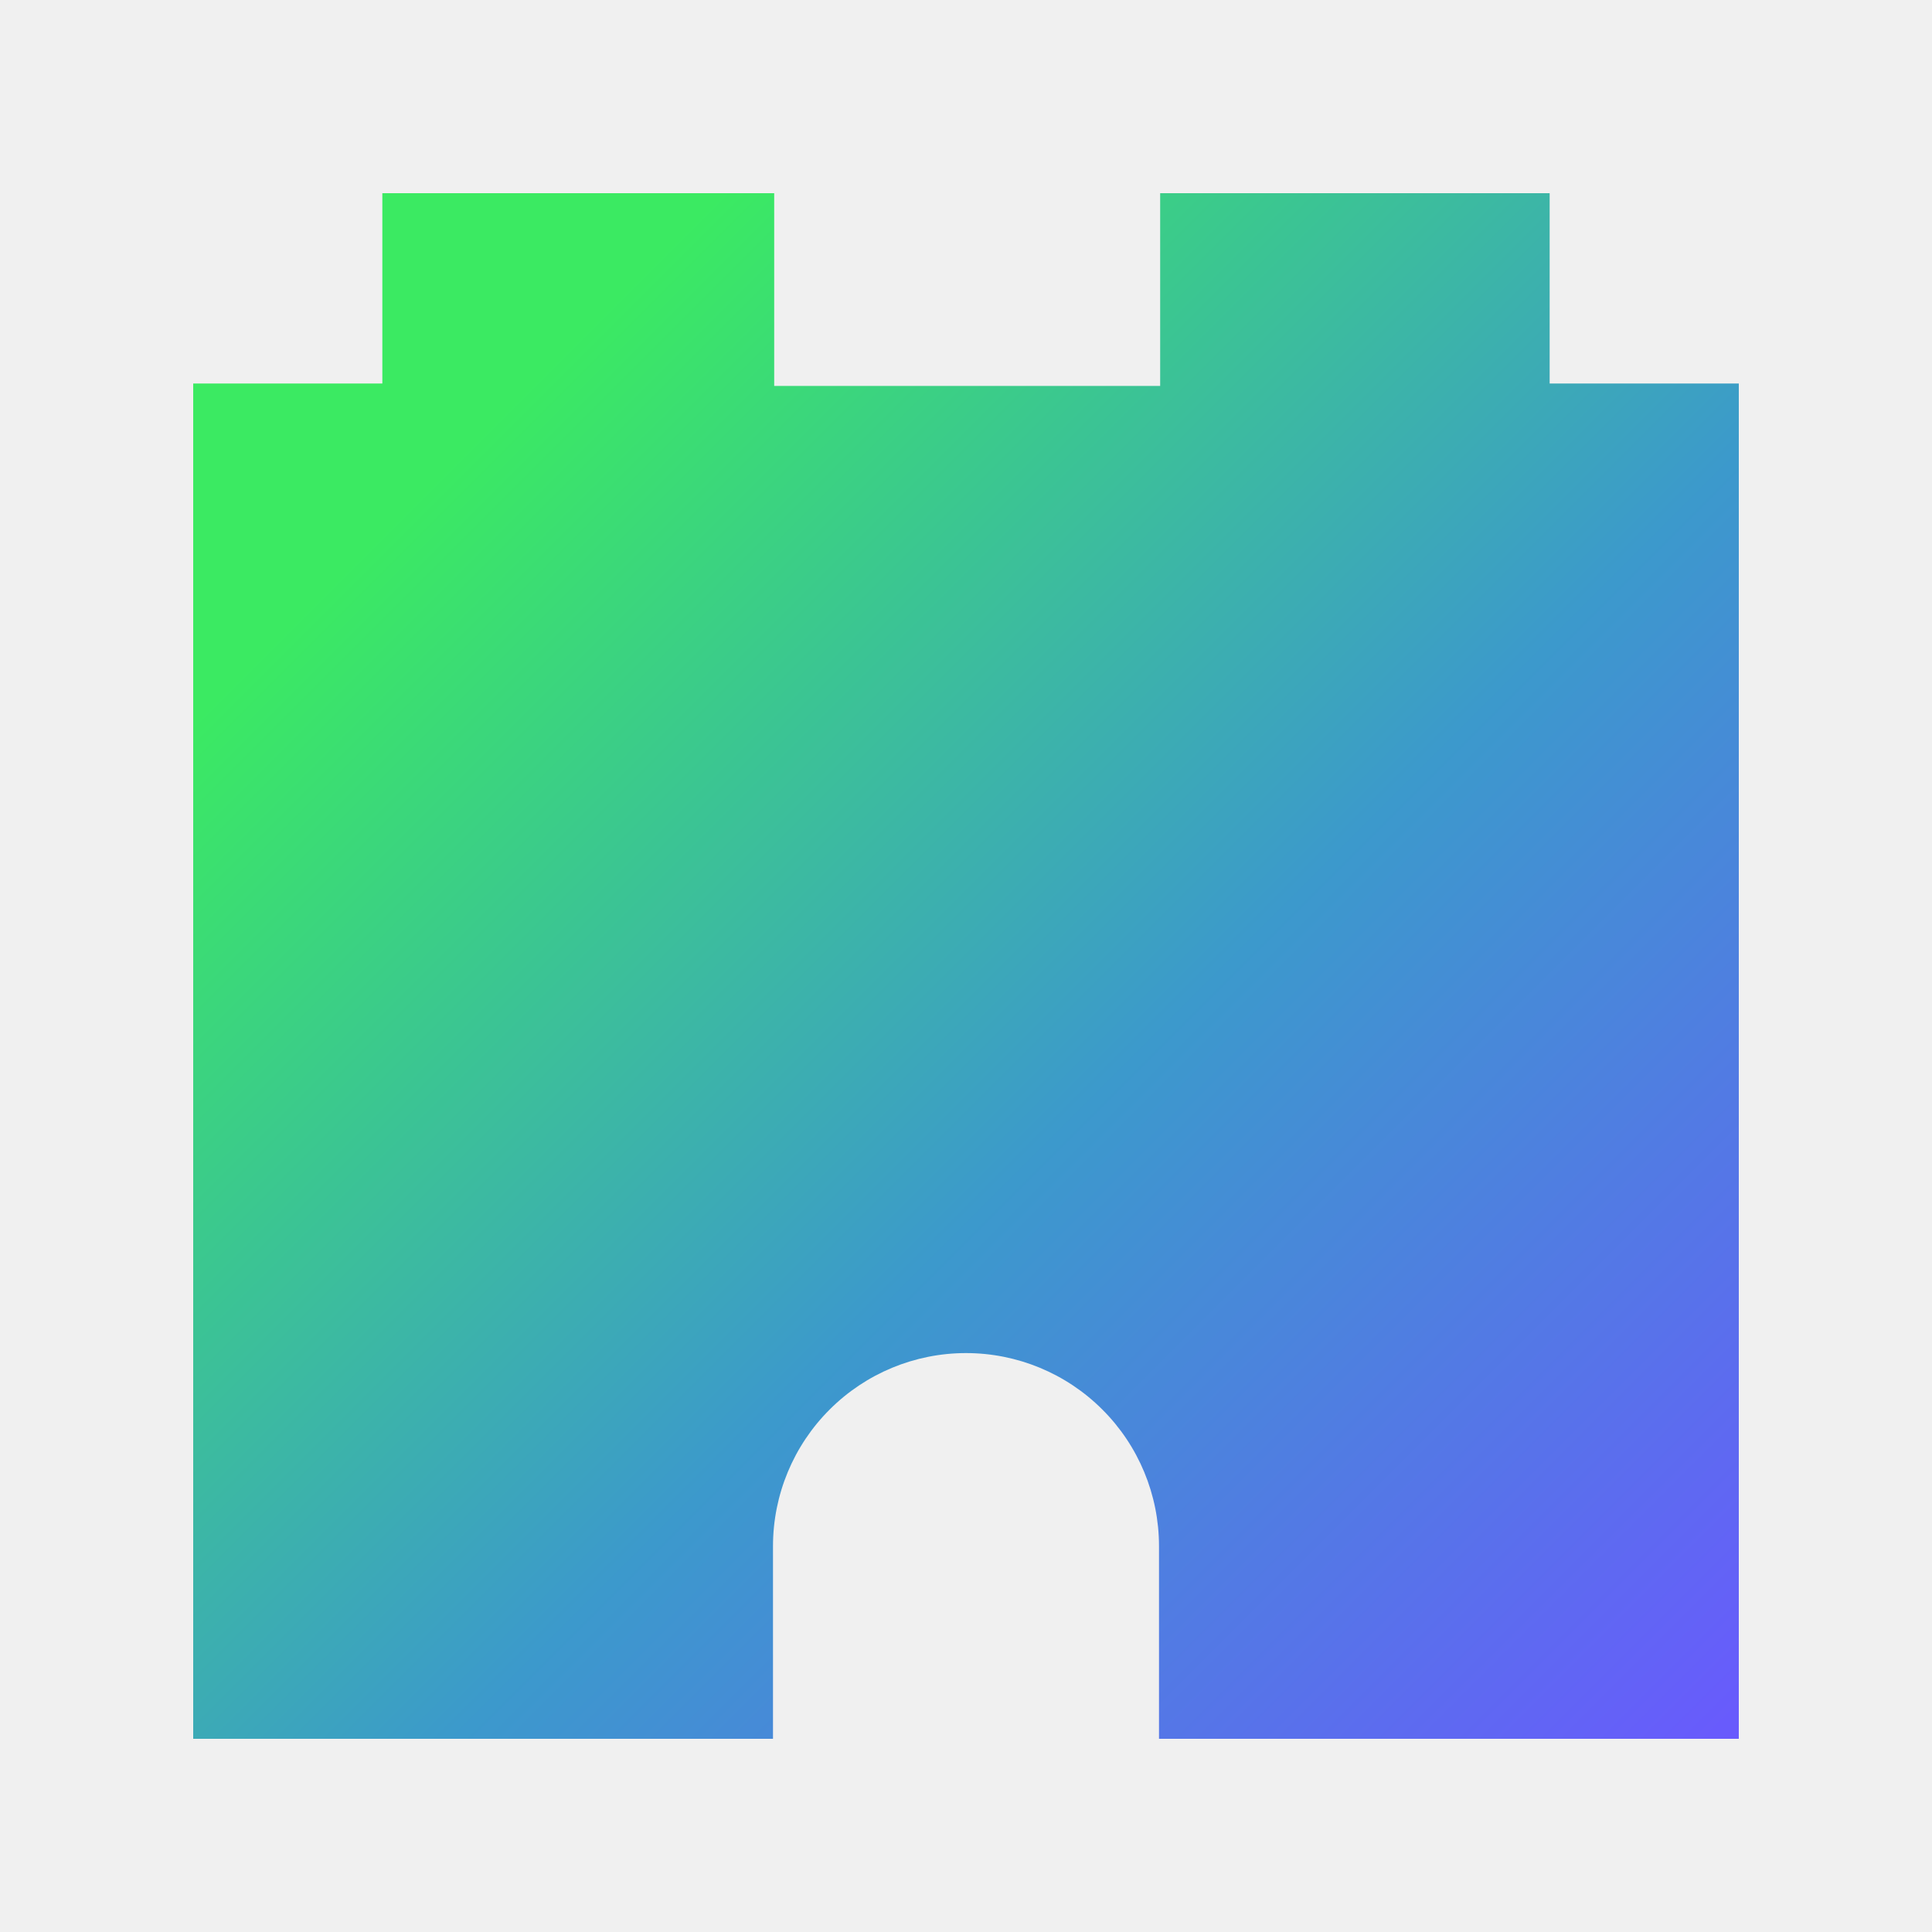
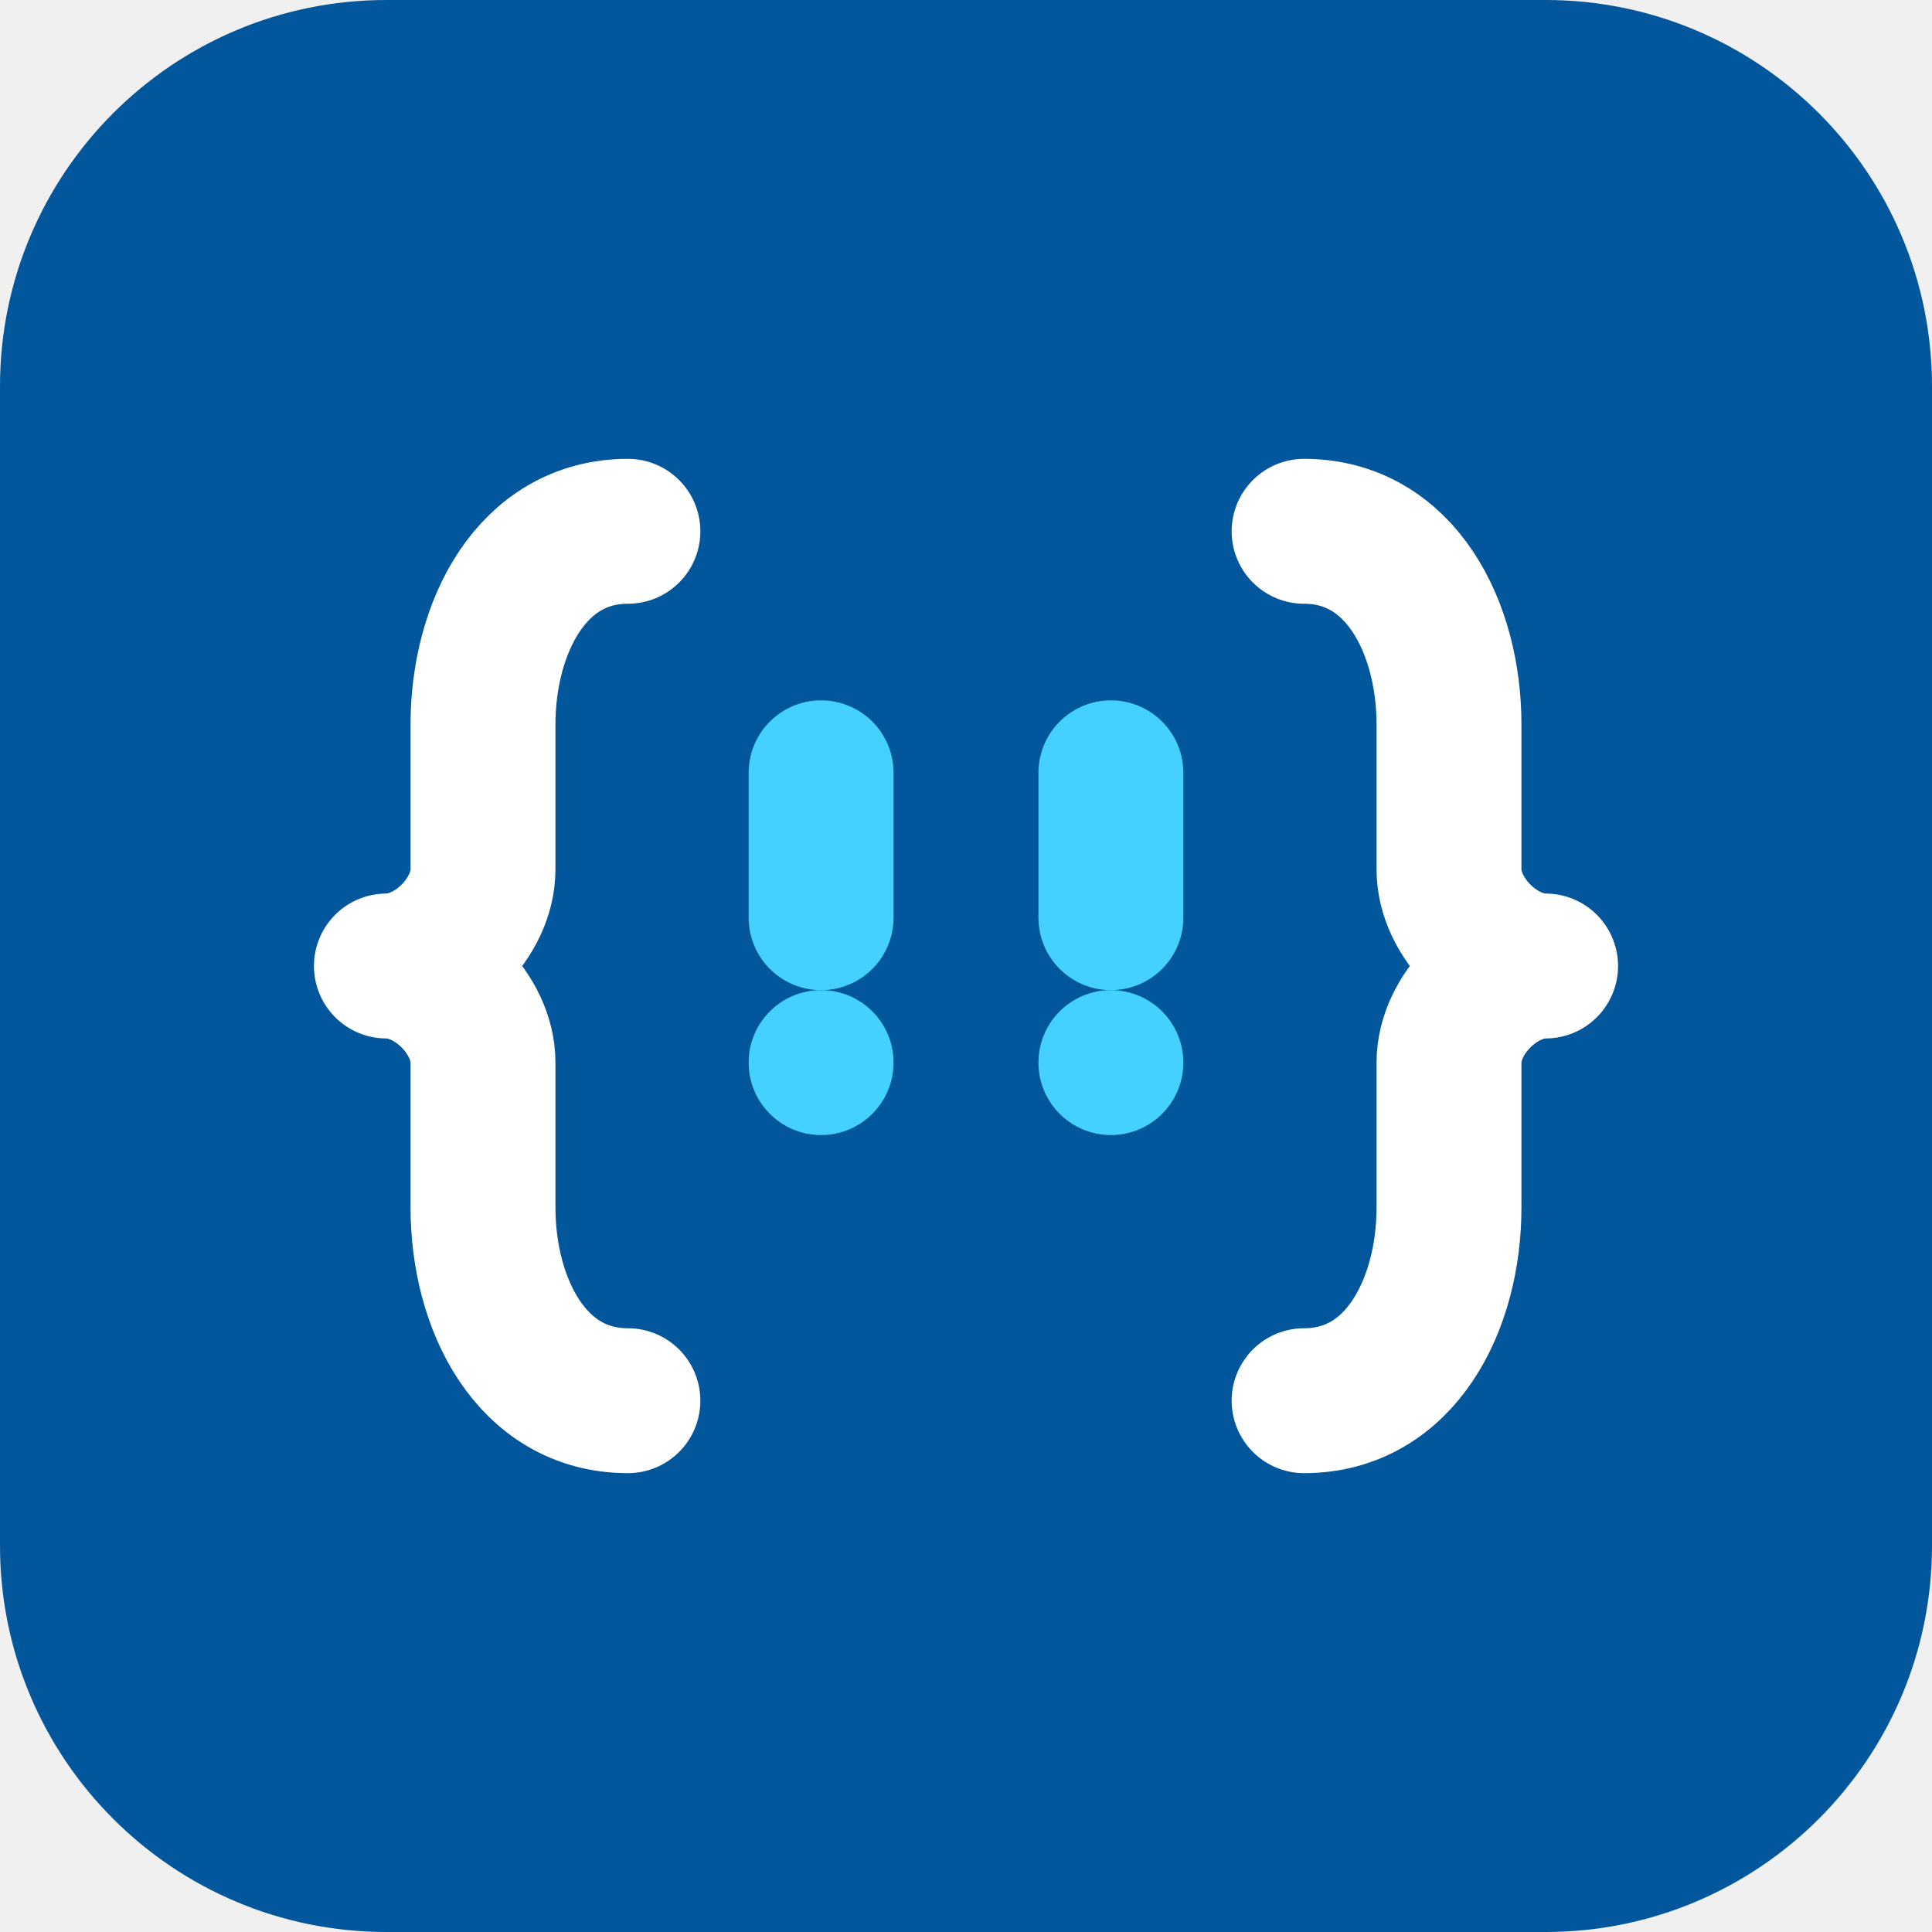
<svg xmlns="http://www.w3.org/2000/svg" width="40" height="40" viewBox="0 0 40 40" fill="none">
-   <path d="M32.084 7.94V4H24.02V7.99H16.029V4H7.916V7.94H4V36H16.004V32.005C16.006 30.946 16.427 29.931 17.177 29.183C17.926 28.434 18.941 28.014 20 28.014C21.059 28.014 22.074 28.434 22.823 29.183C23.573 29.931 23.994 30.946 23.996 32.005V36H36V7.94H32.084Z" fill="url(#paint0_linear)" />
-   <defs>
-     <linearGradient id="paint0_linear" x1="2.942" y1="4.9" x2="37.777" y2="39.734" gradientUnits="userSpaceOnUse">
-       <stop offset="0.159" stop-color="#3BEA62" />
-       <stop offset="0.54" stop-color="#3C99CC" />
-       <stop offset="0.937" stop-color="#6B57FF" />
-     </linearGradient>
-   </defs>
+   <rect width="40" height="40" rx="8" fill="#02569B" />
+   <path d="M13 11C11 11 10 13 10 15V18C10 19 9 20 8 20C9 20 10 21 10 22V25C10 27 11 29 13 29" stroke="white" stroke-width="3" stroke-linecap="round" stroke-linejoin="round" />
+   <path d="M27 11C29 11 30 13 30 15V18C30 19 31 20 32 20C31 20 30 21 30 22V25C30 27 29 29 27 29" stroke="white" stroke-width="3" stroke-linecap="round" stroke-linejoin="round" />
+   <path d="M17 16V19" stroke="#44D1FD" stroke-width="3" stroke-linecap="round" />
+   <circle cx="17" cy="22" r="1.5" fill="#44D1FD" />
+   <path d="M23 16V19" stroke="#44D1FD" stroke-width="3" stroke-linecap="round" />
+   <circle cx="23" cy="22" r="1.5" fill="#44D1FD" />
</svg>
